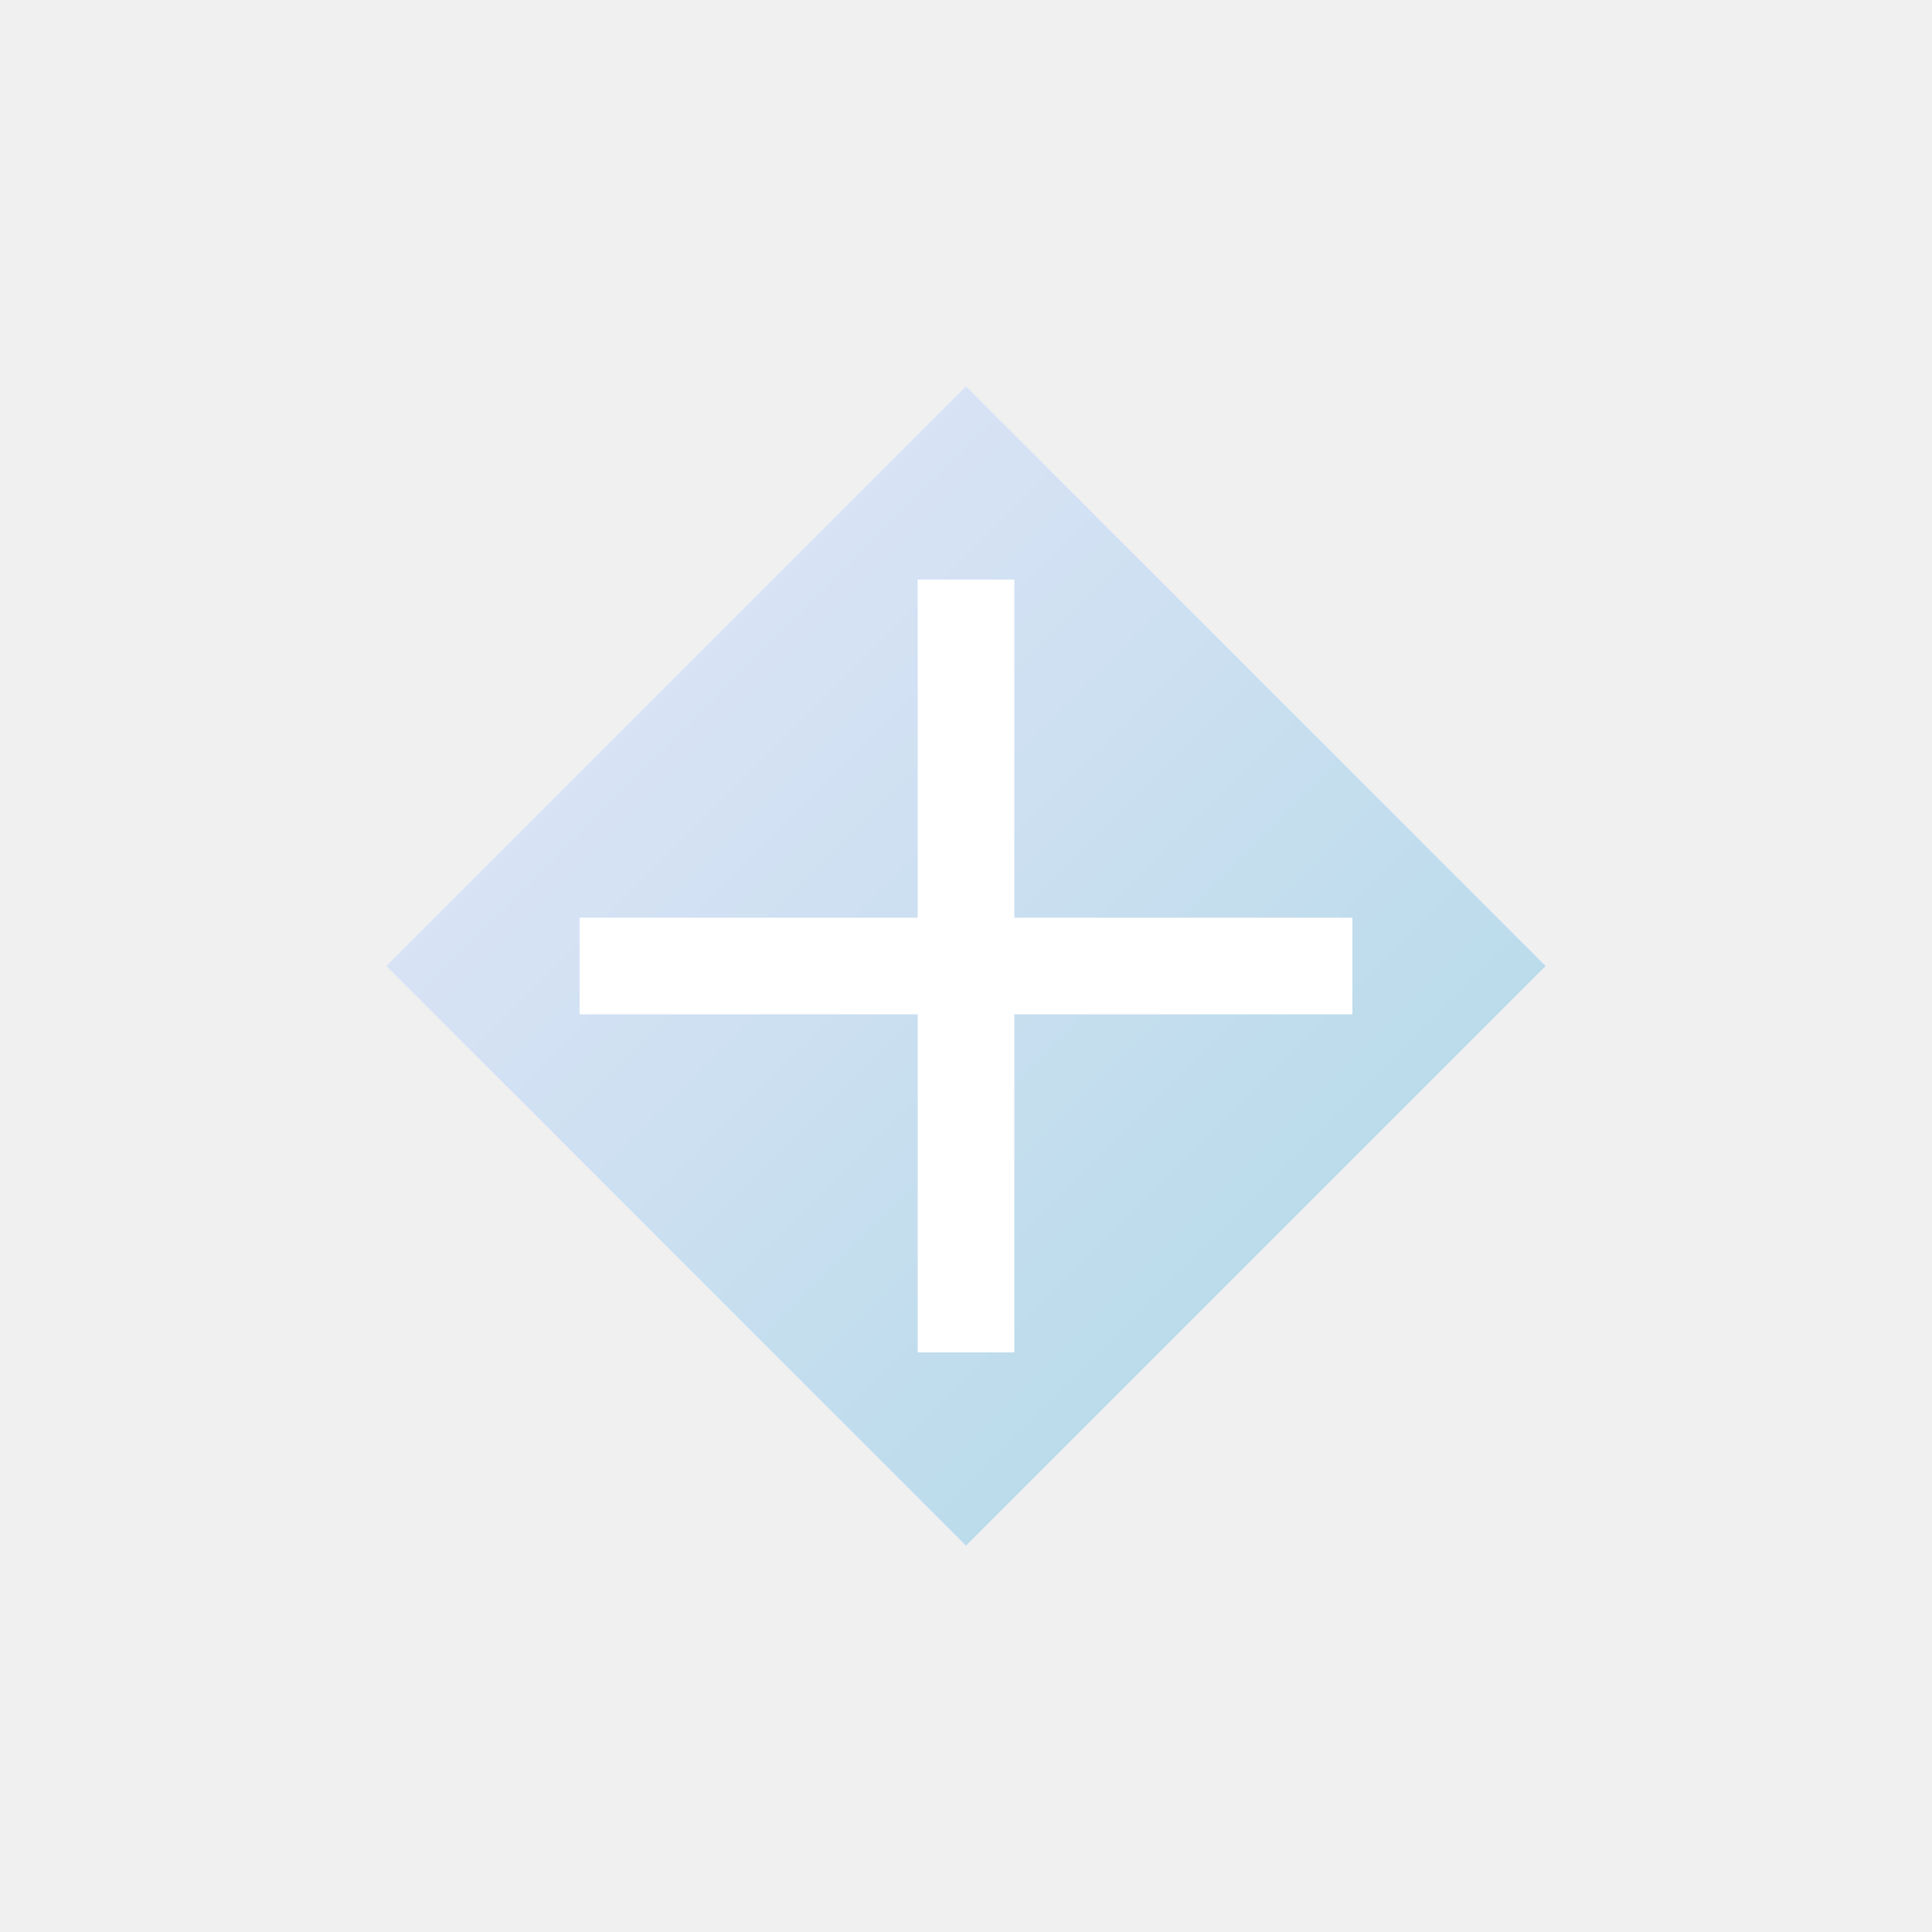
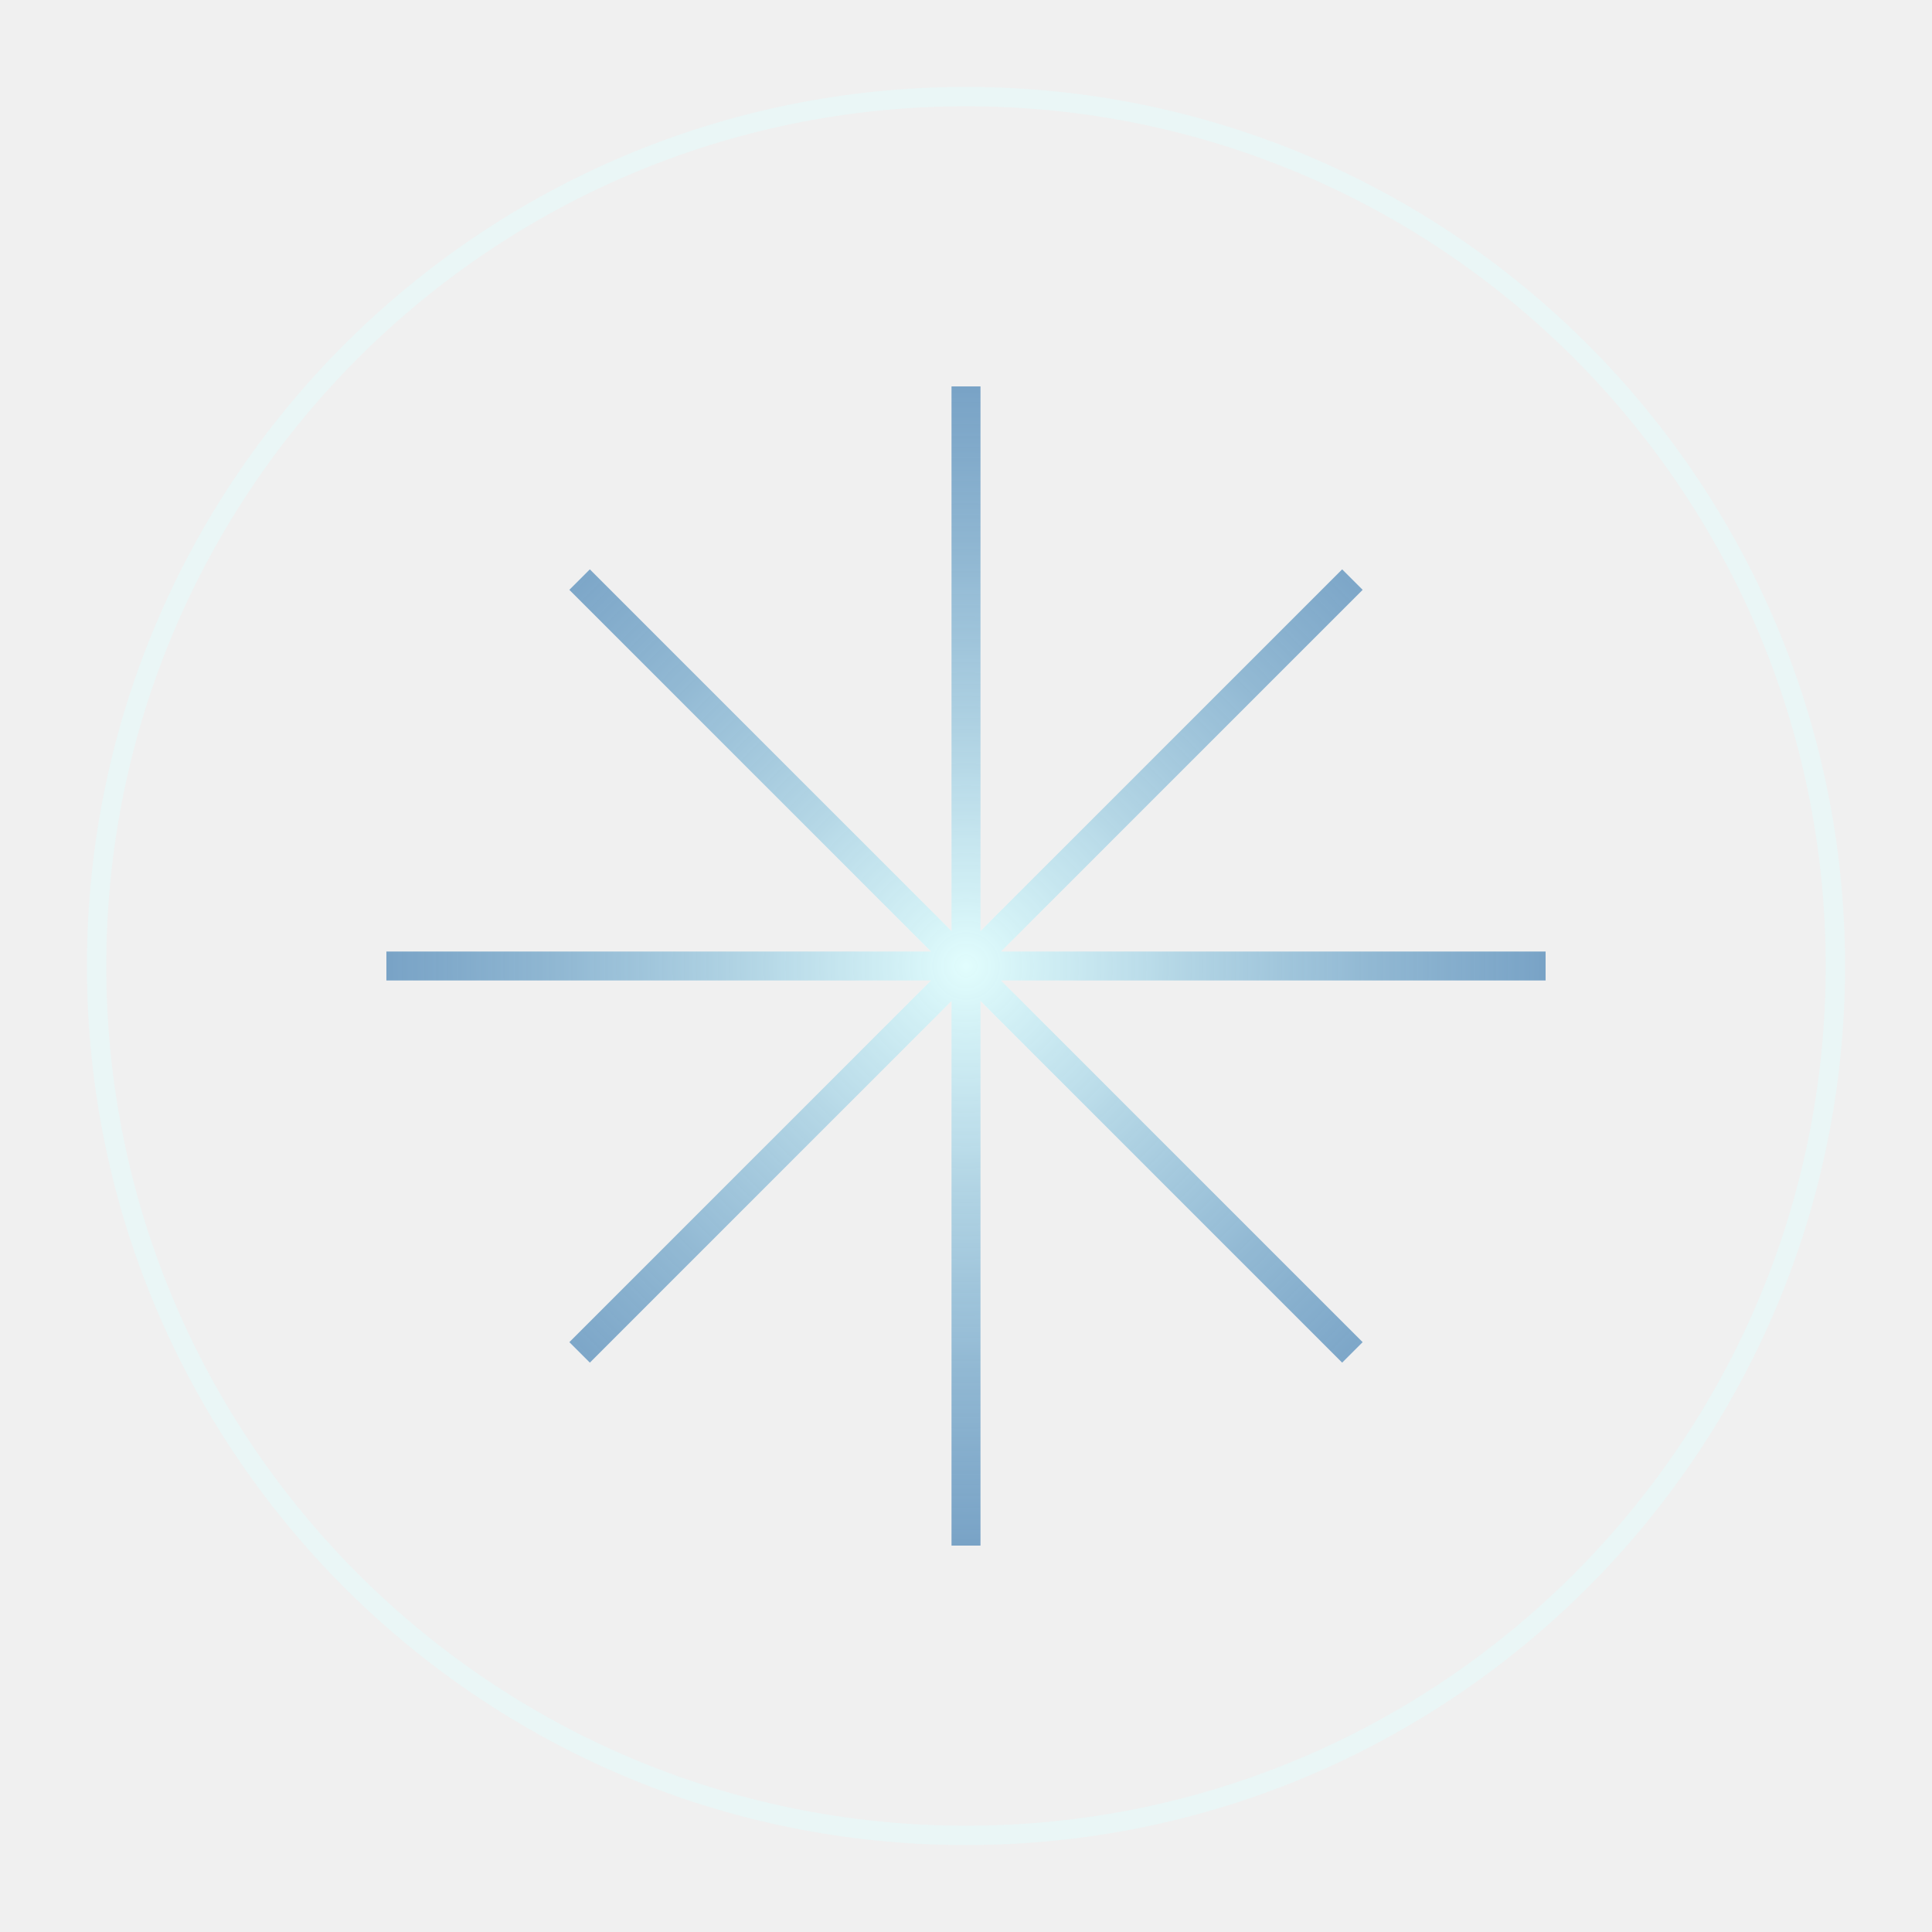
- <svg xmlns="http://www.w3.org/2000/svg" width="100" height="100" viewBox="0 0 100 100">
+ <svg xmlns="http://www.w3.org/2000/svg" width="200" height="200" viewBox="0 0 200 200">
  <defs>
-     <linearGradient id="iceGrad" x1="0%" y1="0%" x2="100%" y2="100%">
-       <stop offset="0%" style="stop-color:#E6E6FA;stop-opacity:1" />
-       <stop offset="100%" style="stop-color:#ADD8E6;stop-opacity:1" />
-     </linearGradient>
+     <radialGradient id="iceGradient" cx="50%" cy="50%" r="50%">
+       <stop offset="0%" style="stop-color:#E0FFFF;stop-opacity:0.9" />
+       <stop offset="100%" style="stop-color:#4682B4;stop-opacity:0.7" />
+     </radialGradient>
  </defs>
-   <polygon points="50,20 80,50 50,80 20,50" fill="url(#iceGrad)" />
-   <path d="M50 30 L50 70 M30 50 H70" fill="none" stroke="#FFFFFF" stroke-width="5" />
+   <path d="M100,40 V160 M40,100 H160 M60,60 L140,140 M60,140 L140,60" stroke="url(#iceGradient)" stroke-width="3" fill="none" />
+   <circle cx="100" cy="100" r="90" fill="none" stroke="#E0FFFF" stroke-width="2" opacity="0.4" />
</svg>
